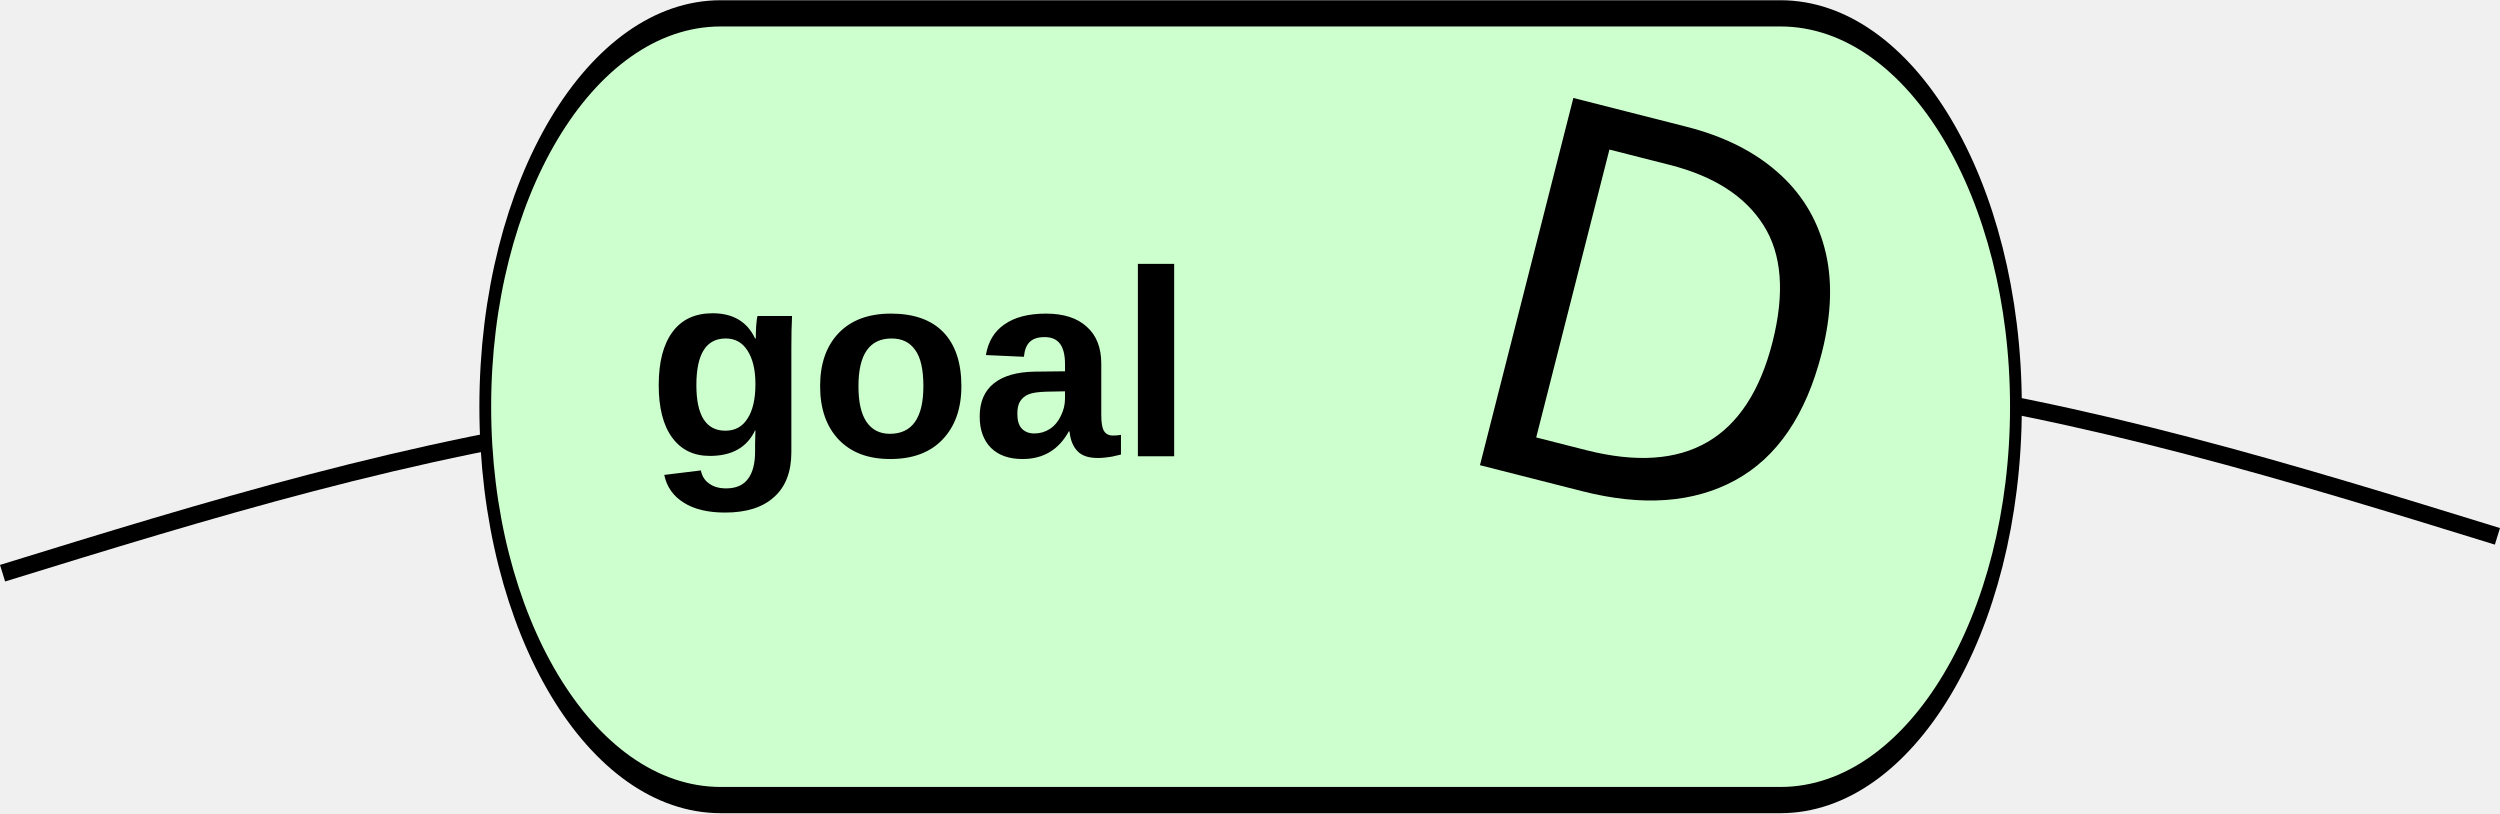
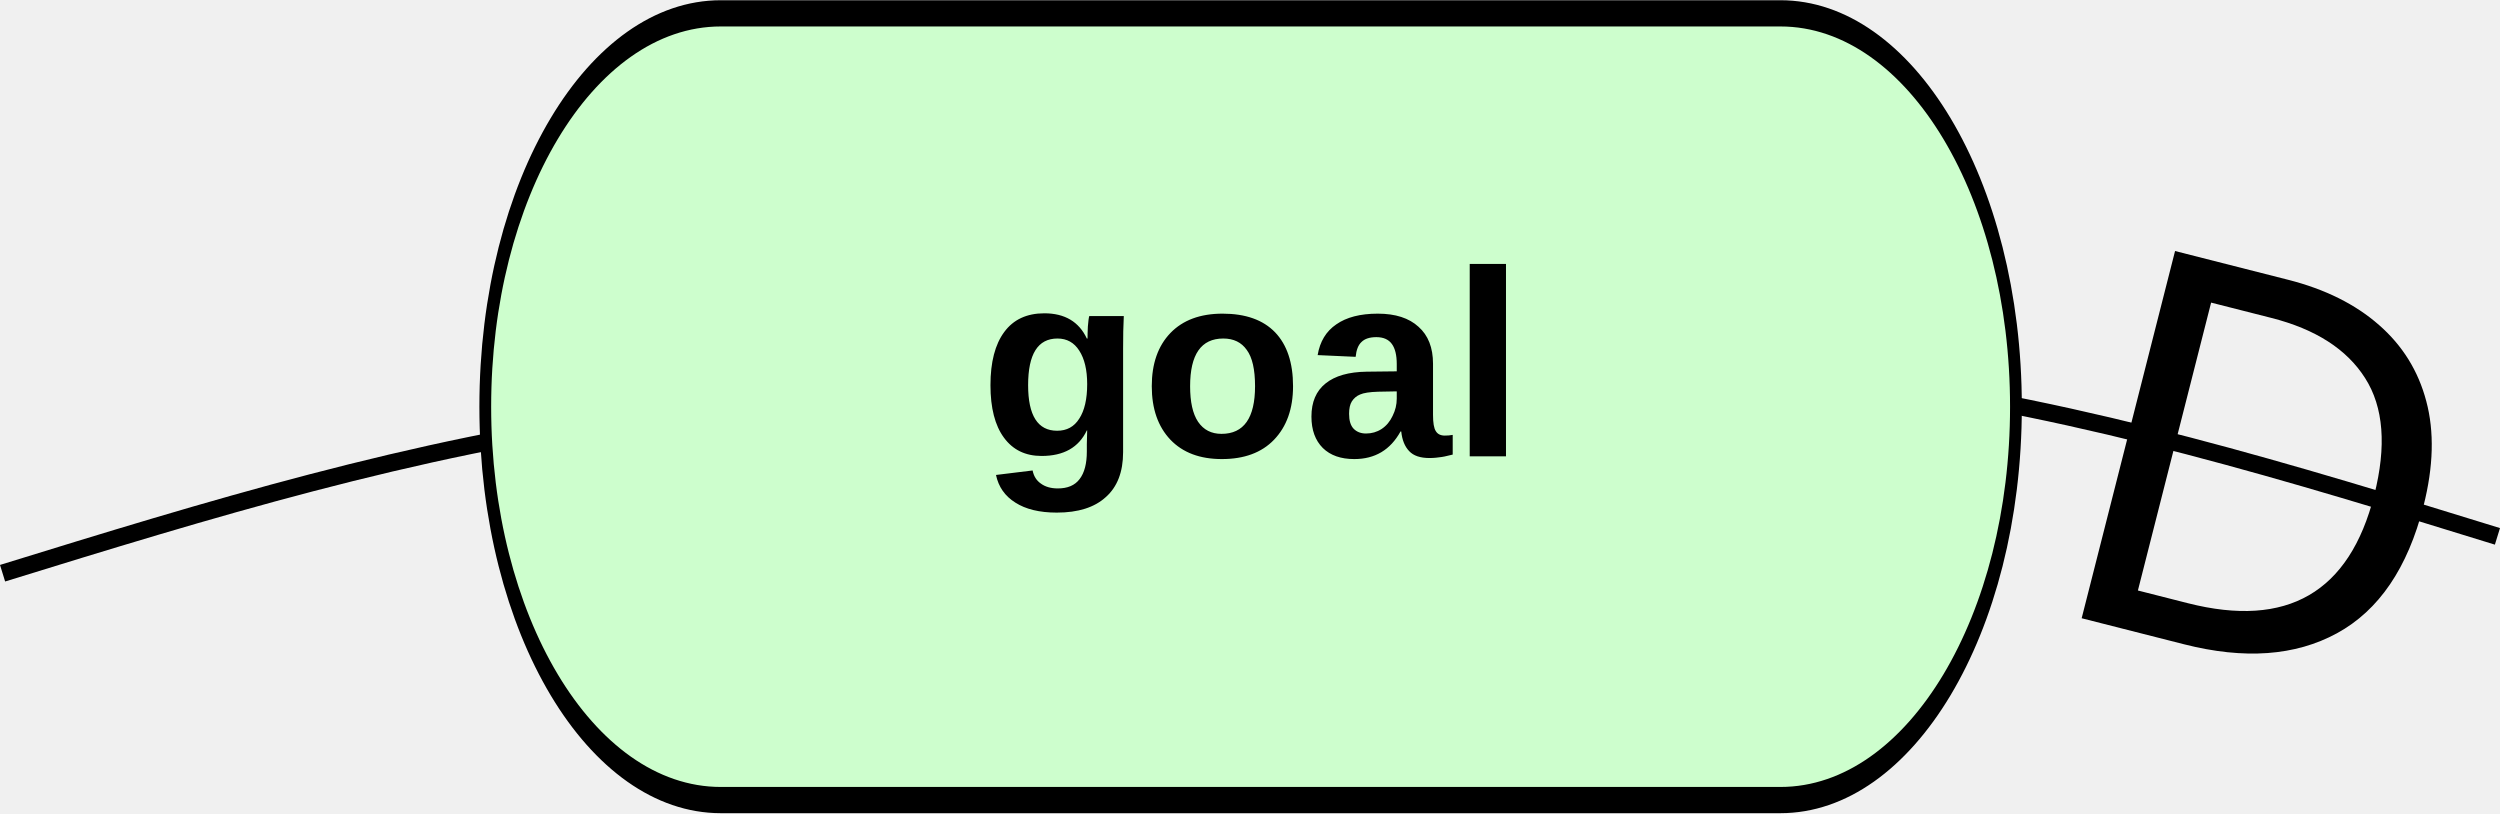
- <svg xmlns="http://www.w3.org/2000/svg" width="31.917mm" height="10.385mm" viewBox="0 0 113.091 36.797" id="svg4276" version="1.1">
-   <defs id="defs4278">
-     <marker style="overflow:visible" id="Arrow1Lstart" refX="0" refY="0" orient="auto">
-       <path transform="matrix(0.8,0,0,0.8,10,0)" style="fill-rule:evenodd;stroke:#000000;stroke-width:1pt" d="M 0,0 5,-5 -12.5,0 5,5 0,0 Z" id="path4257" />
-     </marker>
-   </defs>
-   <g id="layer1" transform="translate(-296.4715,-1165.204)">
-     <path style="fill:none;stroke:#000000;stroke-width:0.784" d="m 409.446,1189.466 c -9.247,-2.855 -18.494,-5.71 -28.656,-7.053 -10.162,-1.343 -21.238,-1.175 -32.314,-1.008" id="v-39-6" class="connection" />
-     <path style="fill:none;stroke:#000000;stroke-width:0.784" d="m 296.587,1191.133 c 9.247,-2.855 18.494,-5.71 28.656,-7.053 10.162,-1.343 21.238,-1.176 32.314,-1.008" id="v-39" class="connection" />
-     <g style="fill:#ffffff;stroke:#000000;stroke-width:1;stroke-miterlimit:4;stroke-dasharray:none;stroke-dashoffset:0;stroke-opacity:1" class="scalable" id="v-34" transform="matrix(0.5326253,0,0,1.186271,318.4233,1165.808)">
-       <rect id="v-35" width="130" height="30" rx="20" x="0" y="0" style="fill:#cdfecd;stroke:#000000;stroke-width:1;stroke-miterlimit:4;stroke-dasharray:none;stroke-dashoffset:0;stroke-opacity:1" />
-     </g>
-     <g transform="matrix(0.9850172,0.1724564,-0.1724564,0.9850172,-177.9418,737.0971)" id="v-58" class="labels">
-       <g transform="translate(642.3207,362.983)" label-idx="0" id="v-66" class="label">
-         <rect style="fill:none" id="rect25" transform="matrix(0.9971348,0.07564471,-0.07564471,0.9971348,0,0)" height="27" width="17.328" y="-16.297" x="-8.656" ry="3" rx="3" />
-         <text style="font-size:24px;font-family:sans-serif;text-anchor:middle;stroke-width:2" transform="matrix(0.9971348,0.07564471,-0.07564471,0.9971348,0,0)" xml:space="preserve" display="null" y="-11.493" id="v-67" font-size="24" x="1.938">
-           <tspan class="v-line" id="v-68" x="1.938" dy="0">D</tspan>
-         </text>
-         <text id="v-36-33" y="-24.193" display="null" xml:space="preserve" font-size="12" font-weight="bold" x="-39.67" style="font-weight:bold;font-size:12px;font-family:Arial, helvetica, sans-serif;text-anchor:middle;fill:#000000;stroke:none" transform="matrix(0.9850172,-0.1724564,0.1724564,0.9850171,0,0)">
-           <tspan x="-39.67" id="v-38-1" class="v-line" />
-         </text>
-         <text id="v-36-3" y="-19.57" display="null" xml:space="preserve" font-size="12" font-weight="bold" x="-39.05" style="font-weight:bold;font-size:12px;font-family:Arial, helvetica, sans-serif;text-anchor:middle;fill:#000000;stroke:none" transform="matrix(0.9850172,-0.1724564,0.1724564,0.9850171,0,0)">
-           <tspan x="-39.05" id="v-38-4" class="v-line">goal</tspan>
-         </text>
-       </g>
+ <svg xmlns="http://www.w3.org/2000/svg" width="120.63" height="39.25" viewBox="0 0 113.091 36.797">
+   <path fill="none" stroke="#000" stroke-width=".784" d="M112.975 24.263c-9.247-2.855-18.494-5.71-28.656-7.053-10.161-1.344-21.237-1.176-32.313-1.008M.116 25.93c9.247-2.856 18.494-5.71 28.655-7.054 10.162-1.343 21.238-1.175 32.314-1.007" class="connection" />
+   <rect width="130" height="30" fill="#cdfecd" stroke="#000" rx="20" transform="matrix(.53263 0 0 1.18627 21.952 .604)" />
+   <g class="labels">
+     <g class="label" transform="rotate(9.931 -183.573 570.784)">
+       <rect width="17.328" height="27" x="-8.656" y="-16.297" fill="none" rx="3" ry="3" transform="rotate(4.338)" />
+       <text x="1.938" y="-11.493" stroke-width="2" display="null" font-family="sans-serif" font-size="24" text-anchor="middle" transform="rotate(4.338)">
+         <tspan x="1.938" class="v-line" dy="0">D</tspan>
+       </text>
+       <text x="-39.67" y="-24.193" display="null" font-family="Arial,helvetica,sans-serif" font-size="12" font-weight="700" text-anchor="middle" transform="rotate(-9.931)" />
+       <text x="-39.05" y="-19.57" display="null" font-family="Arial,helvetica,sans-serif" font-size="12" font-weight="700" text-anchor="middle" transform="rotate(-9.931)">
+         <tspan x="-39.05" class="v-line">goal</tspan>
+       </text>
    </g>
  </g>
</svg>
